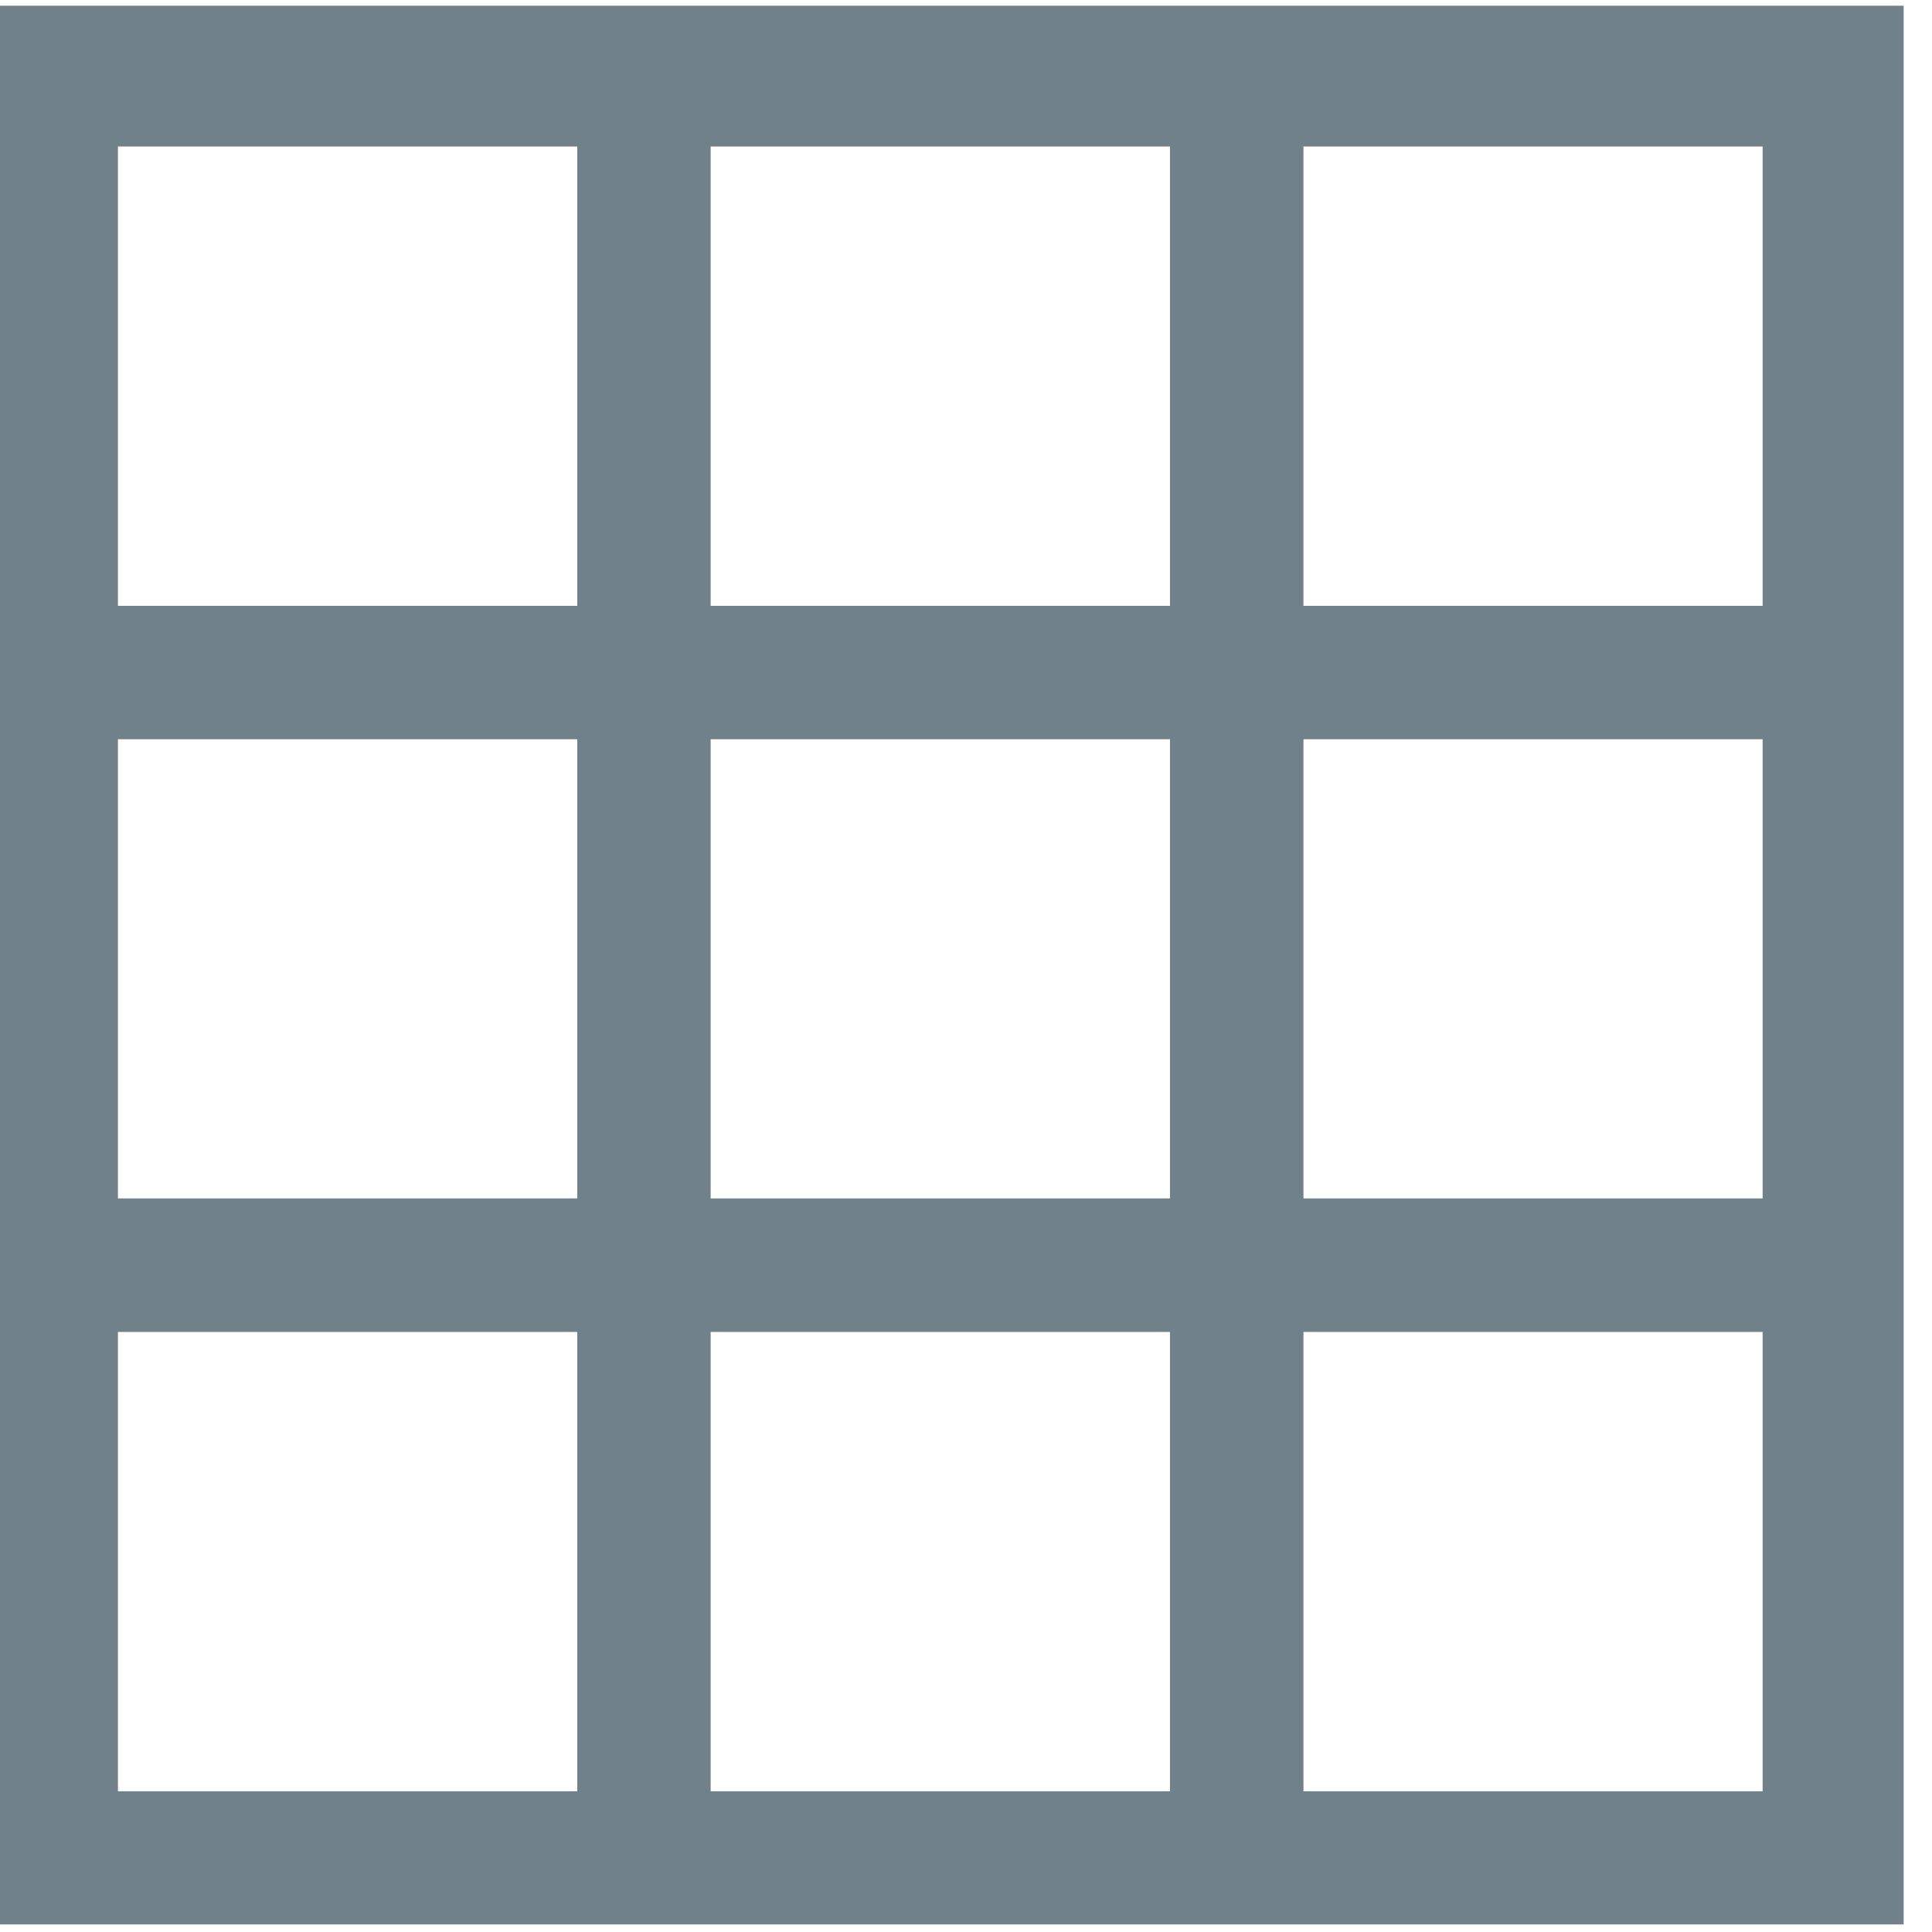
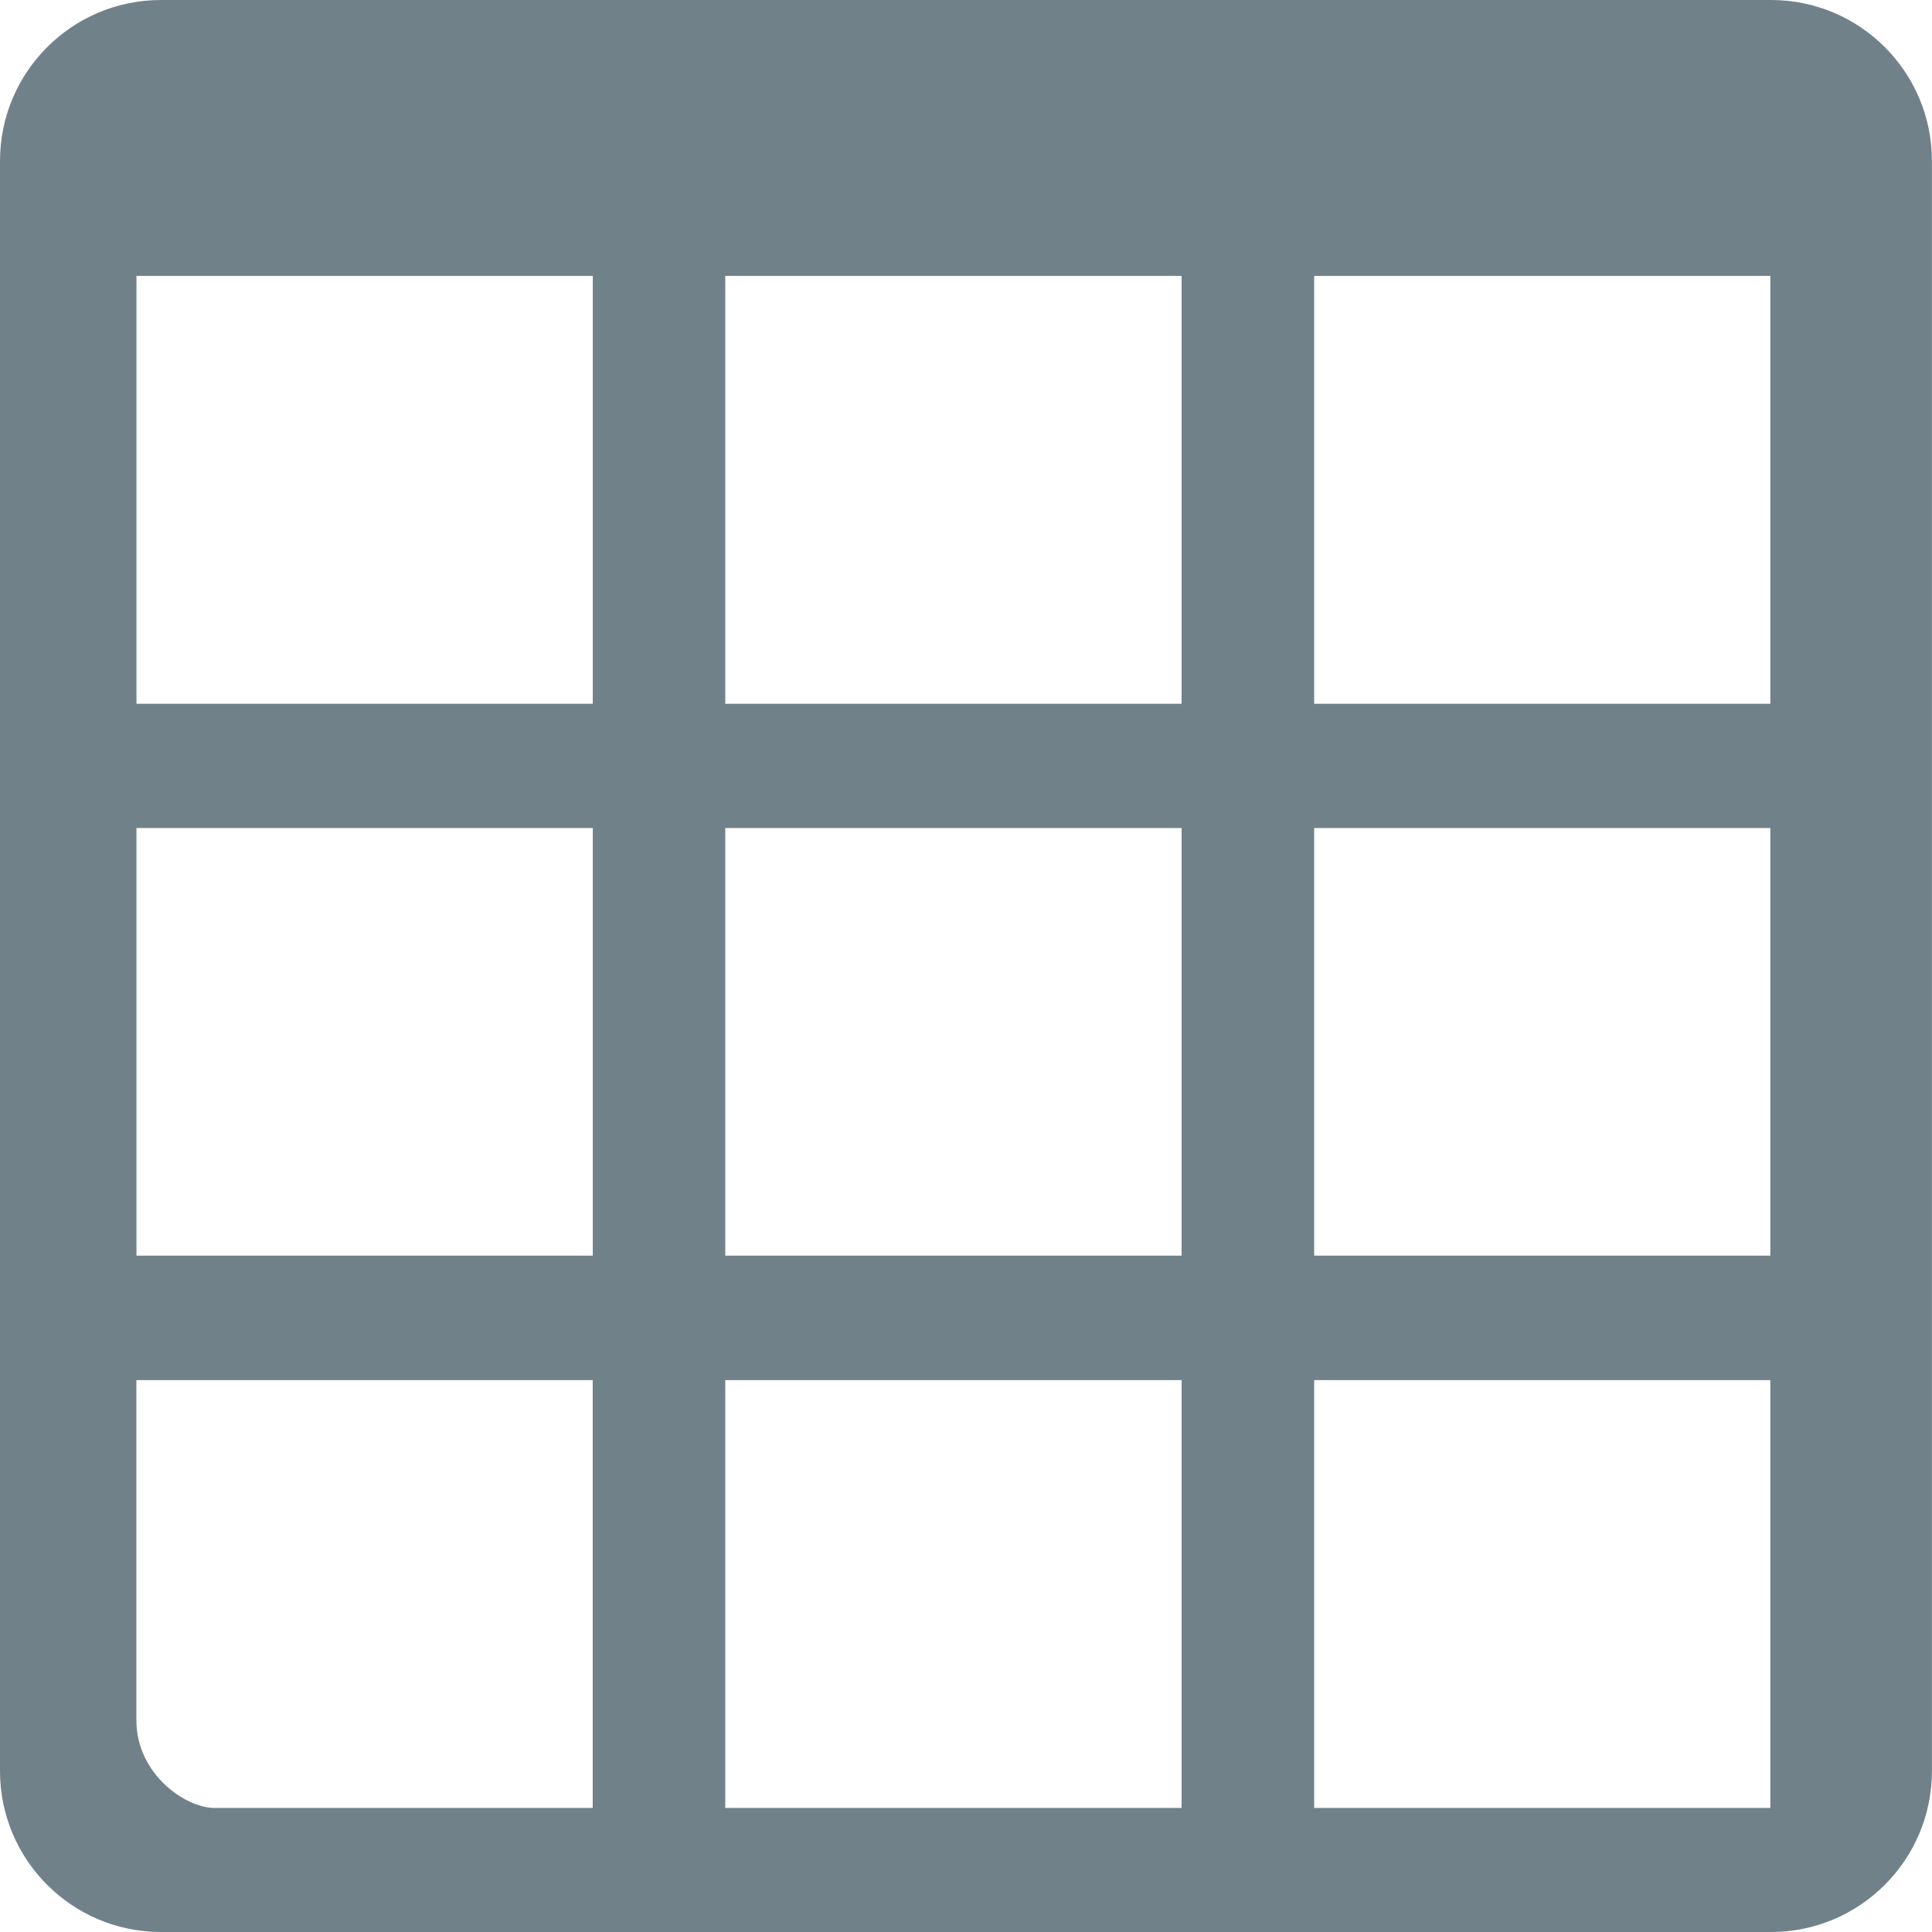
- <svg xmlns="http://www.w3.org/2000/svg" version="1.1" id="table_view" x="0px" y="0px" width="24px" height="24px" viewBox="0 0 24 24" enable-background="new 0 0 24 24" xml:space="preserve">
-   <path fill="#71818A" d="M-0.241,0.071v23.835h23.889V0.071H-0.241z M7.171,22.252H1.465v-5.706h5.706V22.252z M7.171,14.887H1.465  V9.183h5.706V14.887z M7.171,7.526H1.465V1.82h5.706V7.526z M14.534,22.252H8.828v-5.706h5.706L14.534,22.252L14.534,22.252z   M14.534,14.887H8.828V9.183h5.706L14.534,14.887L14.534,14.887z M14.534,7.526H8.828V1.82h5.706L14.534,7.526L14.534,7.526z   M21.896,22.252h-5.704v-5.706h5.704V22.252z M21.896,14.887h-5.704V9.183h5.704V14.887z M21.896,7.526h-5.704V1.82h5.704V7.526z" />
+ <svg xmlns="http://www.w3.org/2000/svg" enable-background="new 0 0 24 24" xml:space="preserve" height="23.375" width="23.374" version="1.1" y="0px" x="0px" viewBox="0 0 23.374 23.375">
+   <g transform="translate(0 -.625)" display="none">
+     <rect display="inline" height="46.5" width="60.5" y="-5" x="-25.75" fill="#fbb57f" />
+   </g>
+   <g transform="translate(0 -.625)">
+     <path fill="#71818a" d="m21.427 0.625h-19.479c-1.076 0-1.948 0.872-1.948 1.948v19.479c0 1.076 0.872 1.948 1.948 1.948h19.479c1.075 0 1.947-0.872 1.947-1.947v-19.48c0.001-1.076-0.871-1.948-1.947-1.948zm-14.256 21.874h-4.578c-0.344 0-0.943-0.405-0.943-1.062v-4.114h5.521v5.176zm0-6.682h-5.52v-5.174h5.521v5.174zm0-6.677h-5.52v-5.177h5.521v5.177zm7.125 13.359h-5.521v-5.176h5.521v5.176zm0-6.682h-5.521v-5.174h5.521v5.174zm0-6.677h-5.521v-5.177h5.521v5.177zm7.123 13.359h-5.519v-5.176h5.519v5.176zm0-6.682h-5.519v-5.174h5.519v5.174zm0-6.677h-5.519v-5.177h5.519v5.177z" />
+   </g>
</svg>
